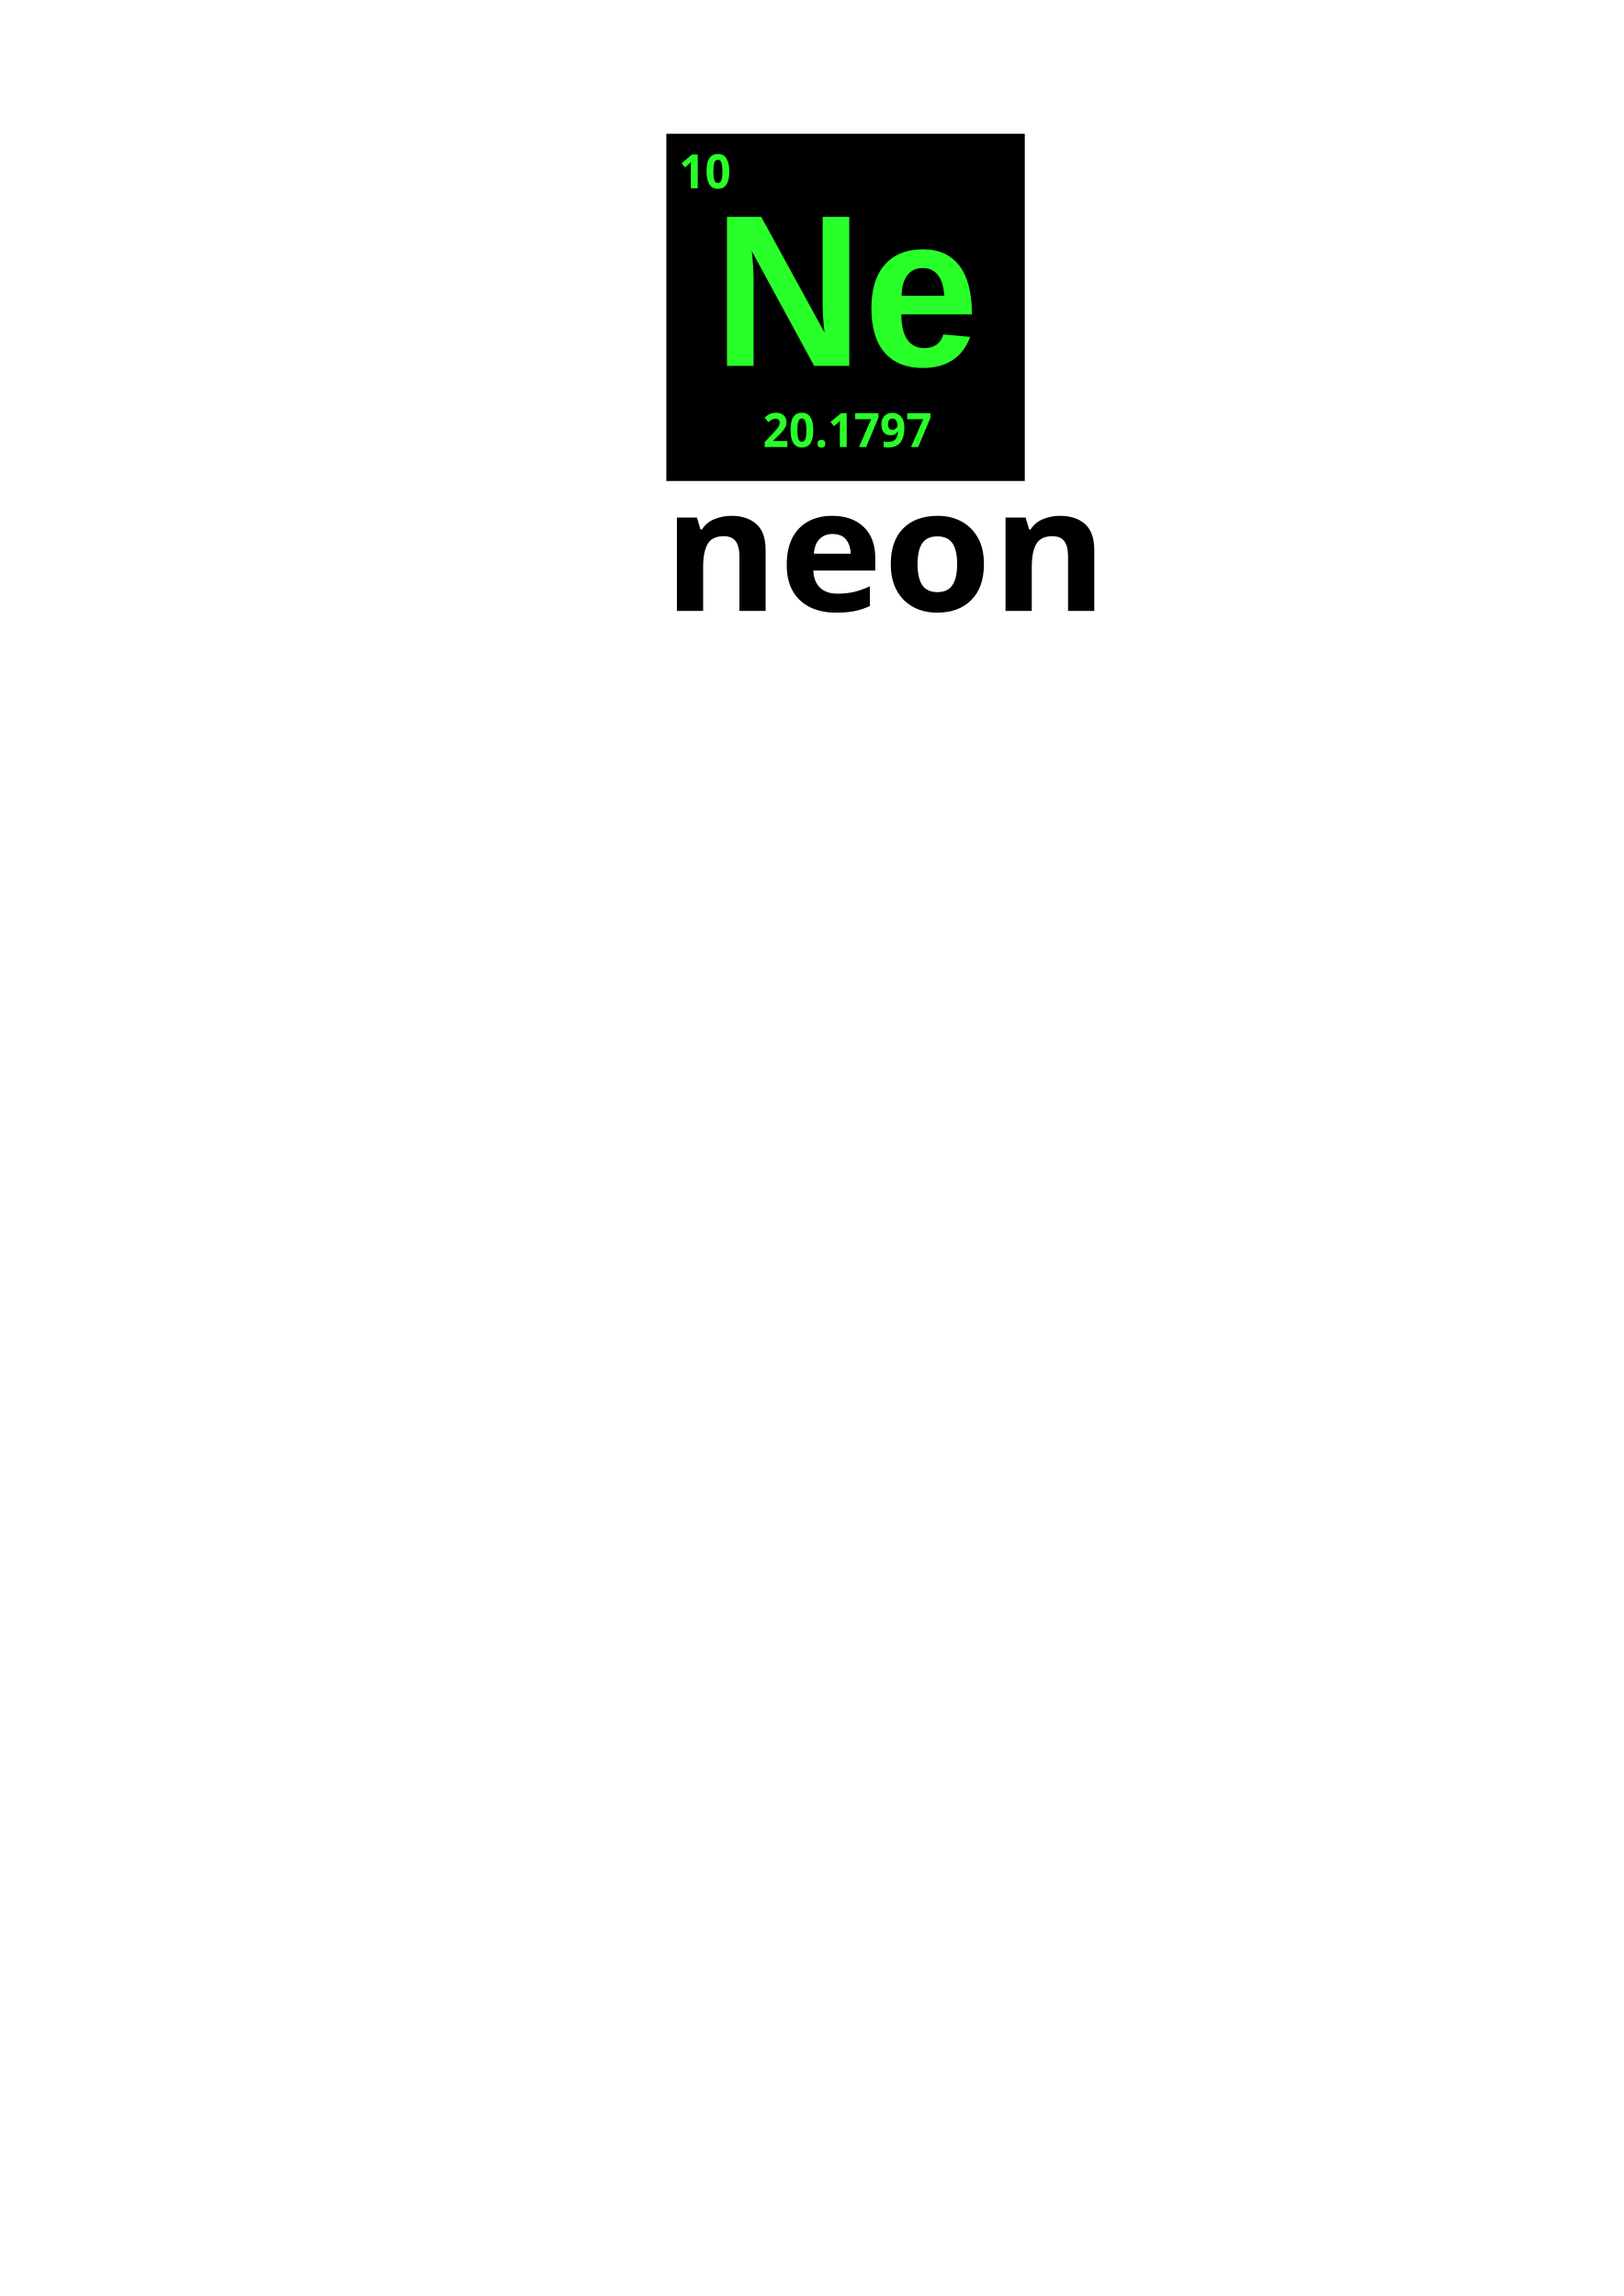
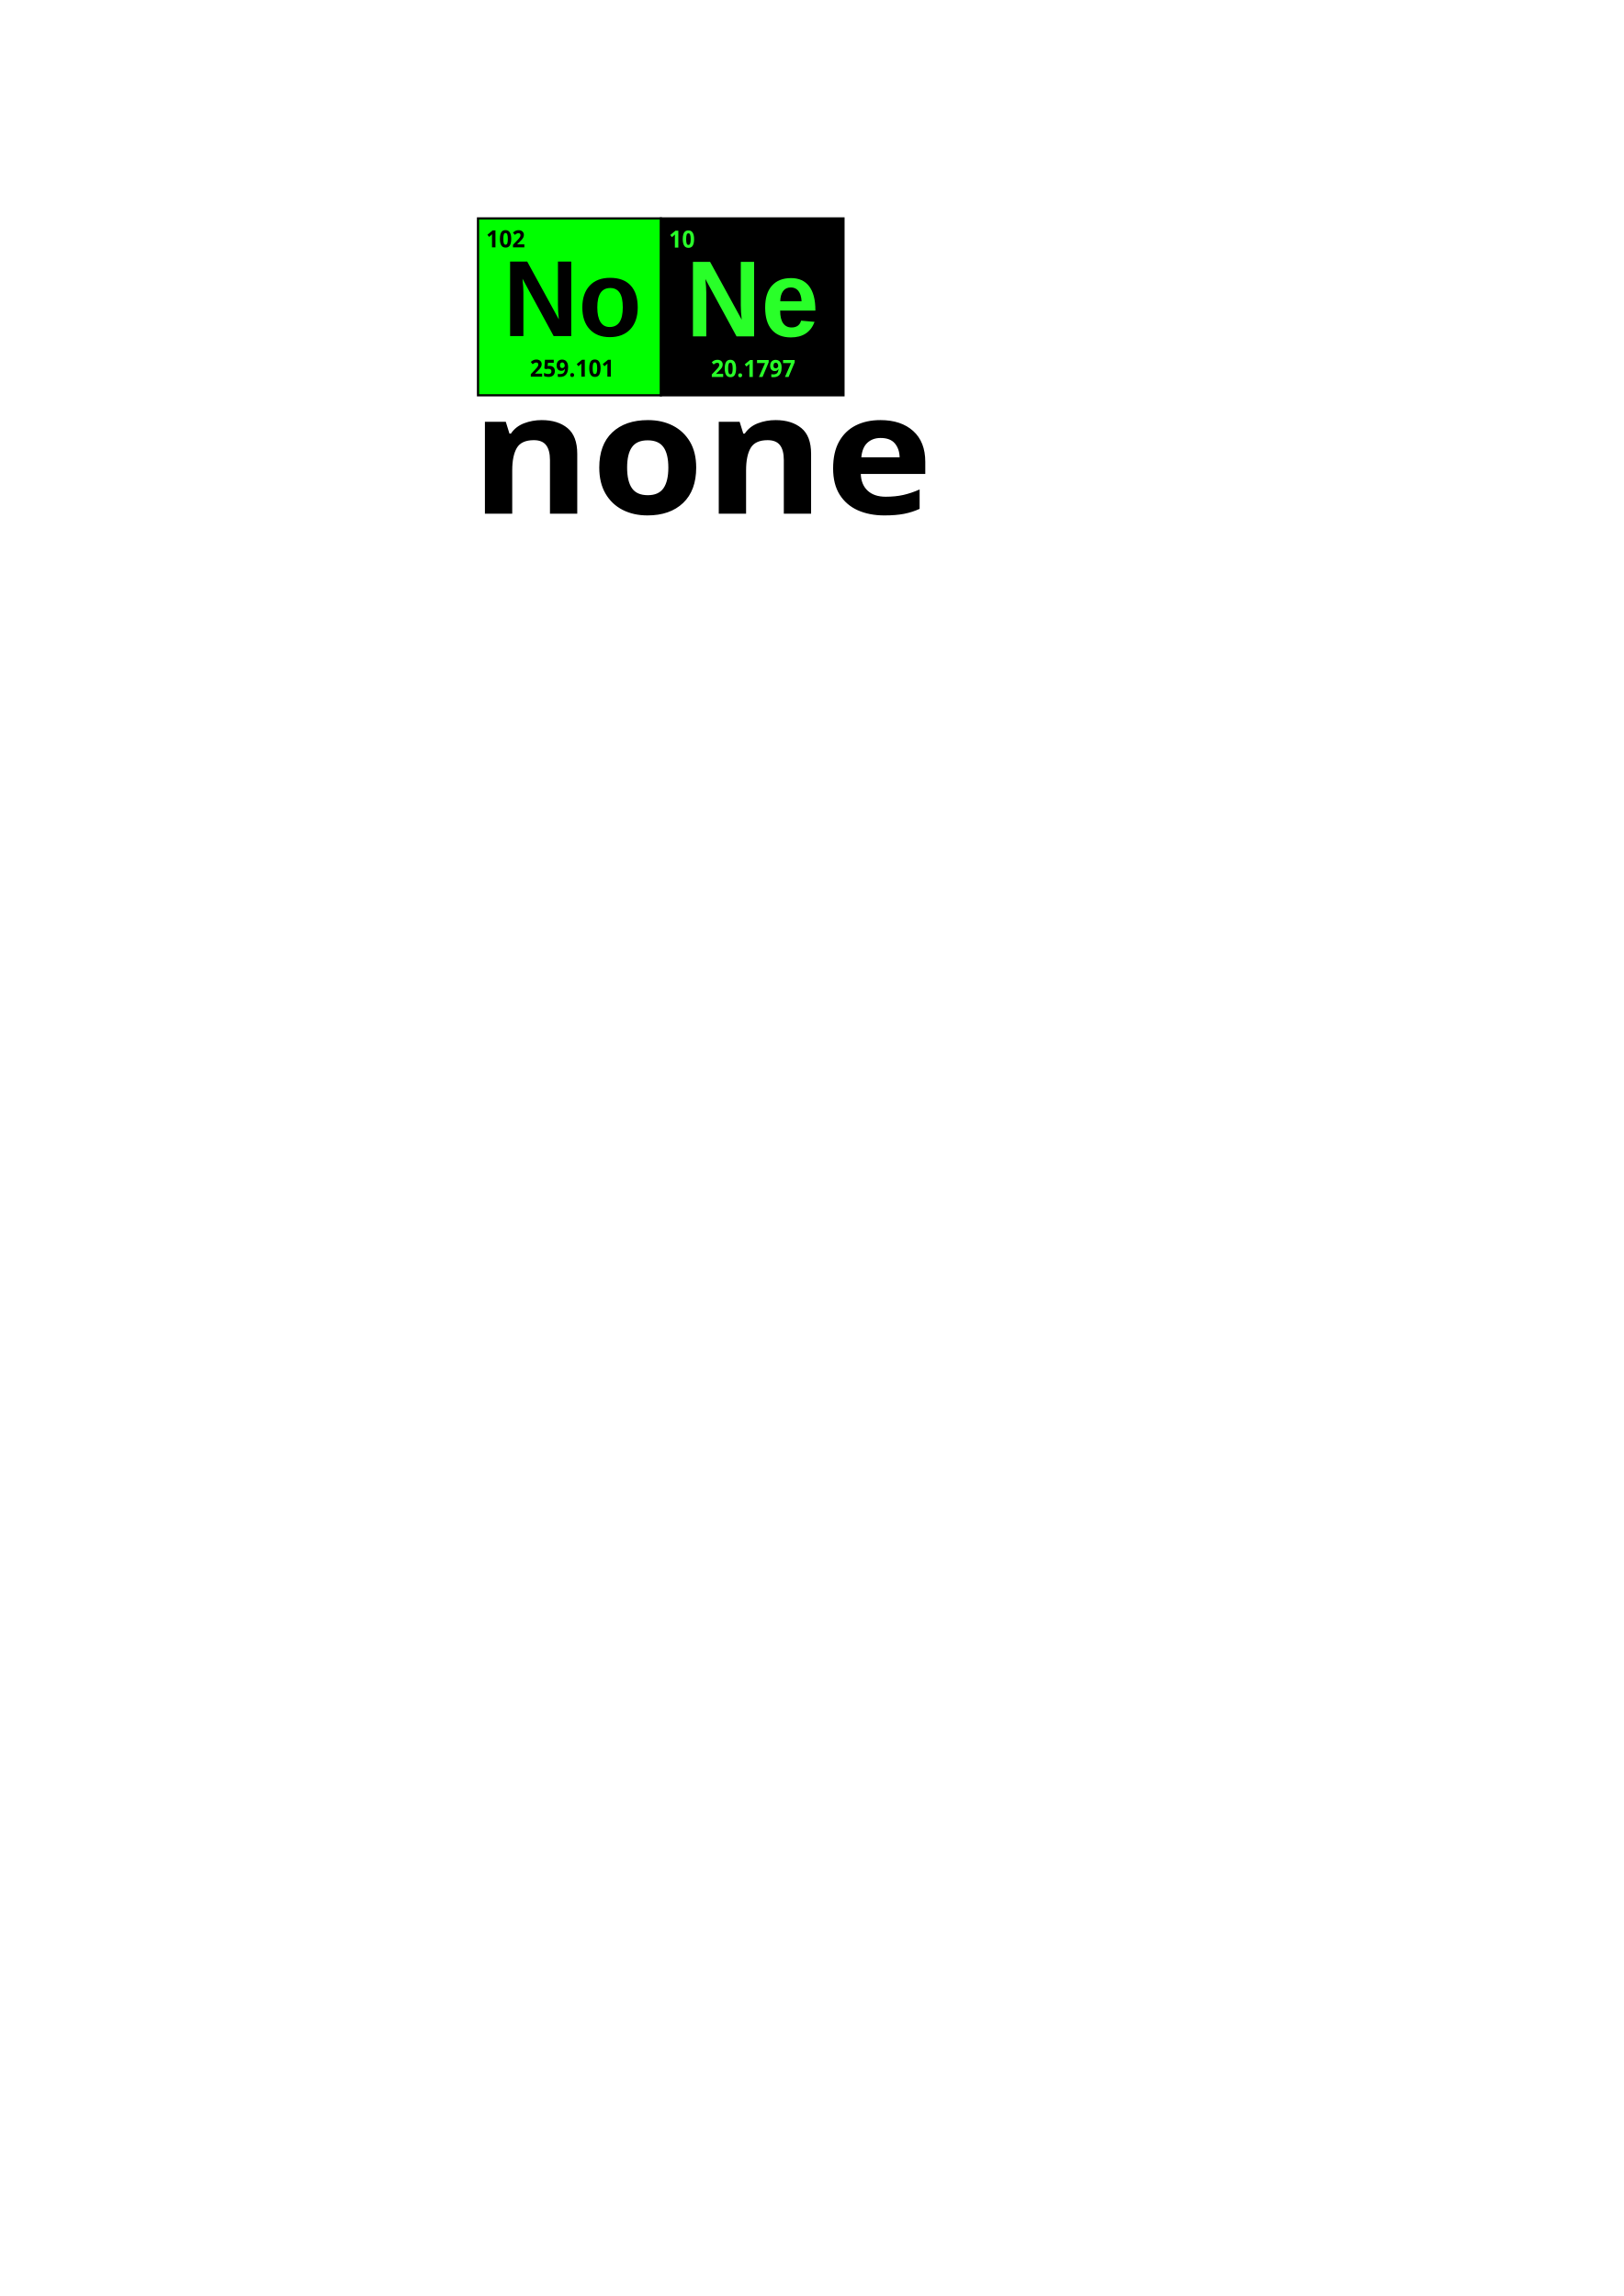
<svg xmlns="http://www.w3.org/2000/svg" xmlns:xlink="http://www.w3.org/1999/xlink" width="744.094" height="1052.362" id="svg2" version="1.1">
  <defs id="defs4">
    <linearGradient id="linearGradient5208">
      <stop style="stop-color:#000000;stop-opacity:1;" offset="0" id="stop5210" />
      <stop id="stop5222" offset="0.362" style="stop-color:#000000;stop-opacity:1;" />
      <stop id="stop5218" offset="0.568" style="stop-color:#456f43;stop-opacity:1;" />
      <stop style="stop-color:#661681;stop-opacity:1;" offset="0.794" id="stop5220" />
      <stop style="stop-color:#000000;stop-opacity:1;" offset="1" id="stop5212" />
    </linearGradient>
    <radialGradient xlink:href="#linearGradient5208" id="radialGradient5230" cx="288.288" cy="360.237" fx="288.288" fy="360.237" r="79.607" gradientTransform="matrix(2.913075,-0.8162576,0.2423168,0.9154415,-645.9709,196.1471)" gradientUnits="userSpaceOnUse" />
  </defs>
  <g id="layer1">
    <text xml:space="preserve" style="font-size:40px;font-style:normal;font-weight:normal;line-height:125%;letter-spacing:0px;word-spacing:0px;fill:#000000;fill-opacity:1;stroke:none;font-family:Sans" x="213.22" y="904.381" id="text3965">
      <tspan x="213.22" y="904.381" id="tspan3969" />
    </text>
-     <rect style="fill:#000000;fill-opacity:1;stroke:#000000;stroke-width:5;stroke-linejoin:miter;stroke-miterlimit:4;stroke-opacity:1;stroke-dasharray:none" id="rect3117-3" width="159.258" height="154.155" x="307.869" y="63.805" />
-     <text xml:space="preserve" style="font-size:97.273px;font-style:normal;font-variant:normal;font-weight:bold;font-stretch:normal;text-align:start;line-height:125%;letter-spacing:0px;word-spacing:0px;writing-mode:lr-tb;text-anchor:start;fill:#29ff29;fill-opacity:1;stroke:none;font-family:Arial;-inkscape-font-specification:Arial Bold" x="333.505" y="164.313" id="text3887-7" transform="scale(0.979854,1.02056)">
-       <tspan id="tspan3889-9" x="333.505" y="164.313">Ne</tspan>
+     <text xml:space="preserve" style="font-size:80.507px;font-style:normal;font-variant:normal;font-weight:bold;font-stretch:normal;text-align:start;line-height:125%;letter-spacing:0px;word-spacing:0px;writing-mode:lr-tb;text-anchor:start;fill:#000000;fill-opacity:1;stroke:none;font-family:Impact;-inkscape-font-specification:Impact Bold" x="206.736" y="245.637" id="text4030-3" transform="scale(1.043214,0.9585757)">
+       <tspan id="tspan4032-6" x="206.736" y="245.637" style="fill:#000000;fill-opacity:1">none</tspan>
    </text>
-     <text xml:space="preserve" style="font-size:21.278px;font-style:normal;font-variant:normal;font-weight:bold;font-stretch:normal;text-align:start;line-height:125%;letter-spacing:0px;word-spacing:0px;writing-mode:lr-tb;text-anchor:start;fill:#29ff29;fill-opacity:1;stroke:none;font-family:Century Gothic;-inkscape-font-specification:Century Gothic Bold" x="317.519" y="84.583" id="text3891-7" transform="scale(0.979854,1.02056)">
-       <tspan x="317.519" y="84.583" id="tspan3895-3">10</tspan>
+     <g id="g3960" transform="matrix(0.5,0,0,0.5,150.9833,70.32172)">
+       <rect y="63.566" x="307.869" height="154.155" width="159.258" id="rect3117-3" style="fill:#000000;fill-opacity:1;stroke:#000000;stroke-width:10;stroke-linejoin:miter;stroke-miterlimit:4;stroke-opacity:1;stroke-dasharray:none" />
+       <text transform="scale(0.979854,1.02056)" id="text3887-7" y="164.313" x="333.505" style="font-size:97.273px;font-style:normal;font-variant:normal;font-weight:bold;font-stretch:normal;text-align:start;line-height:125%;letter-spacing:0px;word-spacing:0px;writing-mode:lr-tb;text-anchor:start;fill:#29ff29;fill-opacity:1;stroke:none;font-family:Arial;-inkscape-font-specification:Arial Bold" xml:space="preserve">
+         <tspan y="164.313" x="333.505" id="tspan3889-9">Ne</tspan>
+       </text>
+       <text transform="scale(0.979854,1.02056)" id="text3891-7" y="84.583" x="317.519" style="font-size:21.278px;font-style:normal;font-variant:normal;font-weight:bold;font-stretch:normal;text-align:start;line-height:125%;letter-spacing:0px;word-spacing:0px;writing-mode:lr-tb;text-anchor:start;fill:#29ff29;fill-opacity:1;stroke:none;font-family:Century Gothic;-inkscape-font-specification:Century Gothic Bold" xml:space="preserve">
+         <tspan id="tspan3895-3" y="84.583" x="317.519">10</tspan>
+       </text>
+       <text transform="scale(0.979854,1.02056)" id="text3891-2-9" y="200.772" x="356.794" style="font-size:21.278px;font-style:normal;font-variant:normal;font-weight:bold;font-stretch:normal;text-align:start;line-height:125%;letter-spacing:0px;word-spacing:0px;writing-mode:lr-tb;text-anchor:start;fill:#29ff29;fill-opacity:1;stroke:none;font-family:Century Gothic;-inkscape-font-specification:Century Gothic Bold" xml:space="preserve">
+         <tspan id="tspan3895-8-4" y="200.772" x="356.794">20.1797</tspan>
+       </text>
+     </g>
+     <rect style="fill:#00ff00;fill-opacity:1;stroke:#000000;stroke-width:1;stroke-linejoin:miter;stroke-miterlimit:4;stroke-opacity:1;stroke-dasharray:none" id="rect3117-3-4" width="83.762" height="81.078" x="219.056" y="100.105" />
+     <text xml:space="preserve" style="font-size:48.637px;font-style:normal;font-variant:normal;font-weight:bold;font-stretch:normal;text-align:start;line-height:125%;letter-spacing:0px;word-spacing:0px;writing-mode:lr;text-anchor:start;fill:#000000;fill-opacity:1;stroke:none;font-family:Arial;-inkscape-font-specification:Arial Bold" x="235.322" y="150.944" id="text3887-7-6" transform="scale(0.979854,1.02056)">
+       <tspan id="tspan3889-9-0" x="235.322" y="150.944">No</tspan>
    </text>
-     <text xml:space="preserve" style="font-size:21.278px;font-style:normal;font-variant:normal;font-weight:bold;font-stretch:normal;text-align:start;line-height:125%;letter-spacing:0px;word-spacing:0px;writing-mode:lr-tb;text-anchor:start;fill:#29ff29;fill-opacity:1;stroke:none;font-family:Century Gothic;-inkscape-font-specification:Century Gothic Bold" x="356.794" y="200.772" id="text3891-2-9" transform="scale(0.979854,1.02056)">
-       <tspan x="356.794" y="200.772" id="tspan3895-8-4">20.1797</tspan>
+     <text xml:space="preserve" style="font-size:10.639px;font-style:normal;font-variant:normal;font-weight:bold;font-stretch:normal;text-align:start;line-height:125%;letter-spacing:0px;word-spacing:0px;writing-mode:lr-tb;text-anchor:start;fill:#000000;fill-opacity:1;stroke:none;font-family:Century Gothic;-inkscape-font-specification:Century Gothic Bold" x="227.329" y="111.08" id="text3891-7-3" transform="scale(0.979854,1.02056)">
+       <tspan x="227.329" y="111.08" id="tspan3895-3-2">102</tspan>
    </text>
-     <text xml:space="preserve" style="font-size:79.529px;font-style:normal;font-variant:normal;font-weight:bold;font-stretch:normal;text-align:start;line-height:125%;letter-spacing:0px;word-spacing:0px;writing-mode:lr-tb;text-anchor:start;fill:#000000;fill-opacity:1;stroke:none;font-family:Impact;-inkscape-font-specification:Impact Bold" x="299.62" y="284.039" id="text4030-3" transform="scale(1.014333,0.9858692)">
-       <tspan id="tspan4032-6" x="299.62" y="284.039" style="fill:#000000;fill-opacity:1">neon</tspan>
+     <text xml:space="preserve" style="font-size:10.639px;font-style:normal;font-variant:normal;font-weight:bold;font-stretch:normal;text-align:start;line-height:125%;letter-spacing:0px;word-spacing:0px;writing-mode:lr-tb;text-anchor:start;fill:#000000;fill-opacity:1;stroke:none;font-family:Century Gothic;-inkscape-font-specification:Century Gothic Bold" x="247.829" y="169.174" id="text3891-2-9-6" transform="scale(0.979854,1.02056)">
+       <tspan x="247.829" y="169.174" id="tspan3895-8-4-9">259.101</tspan>
    </text>
  </g>
</svg>
